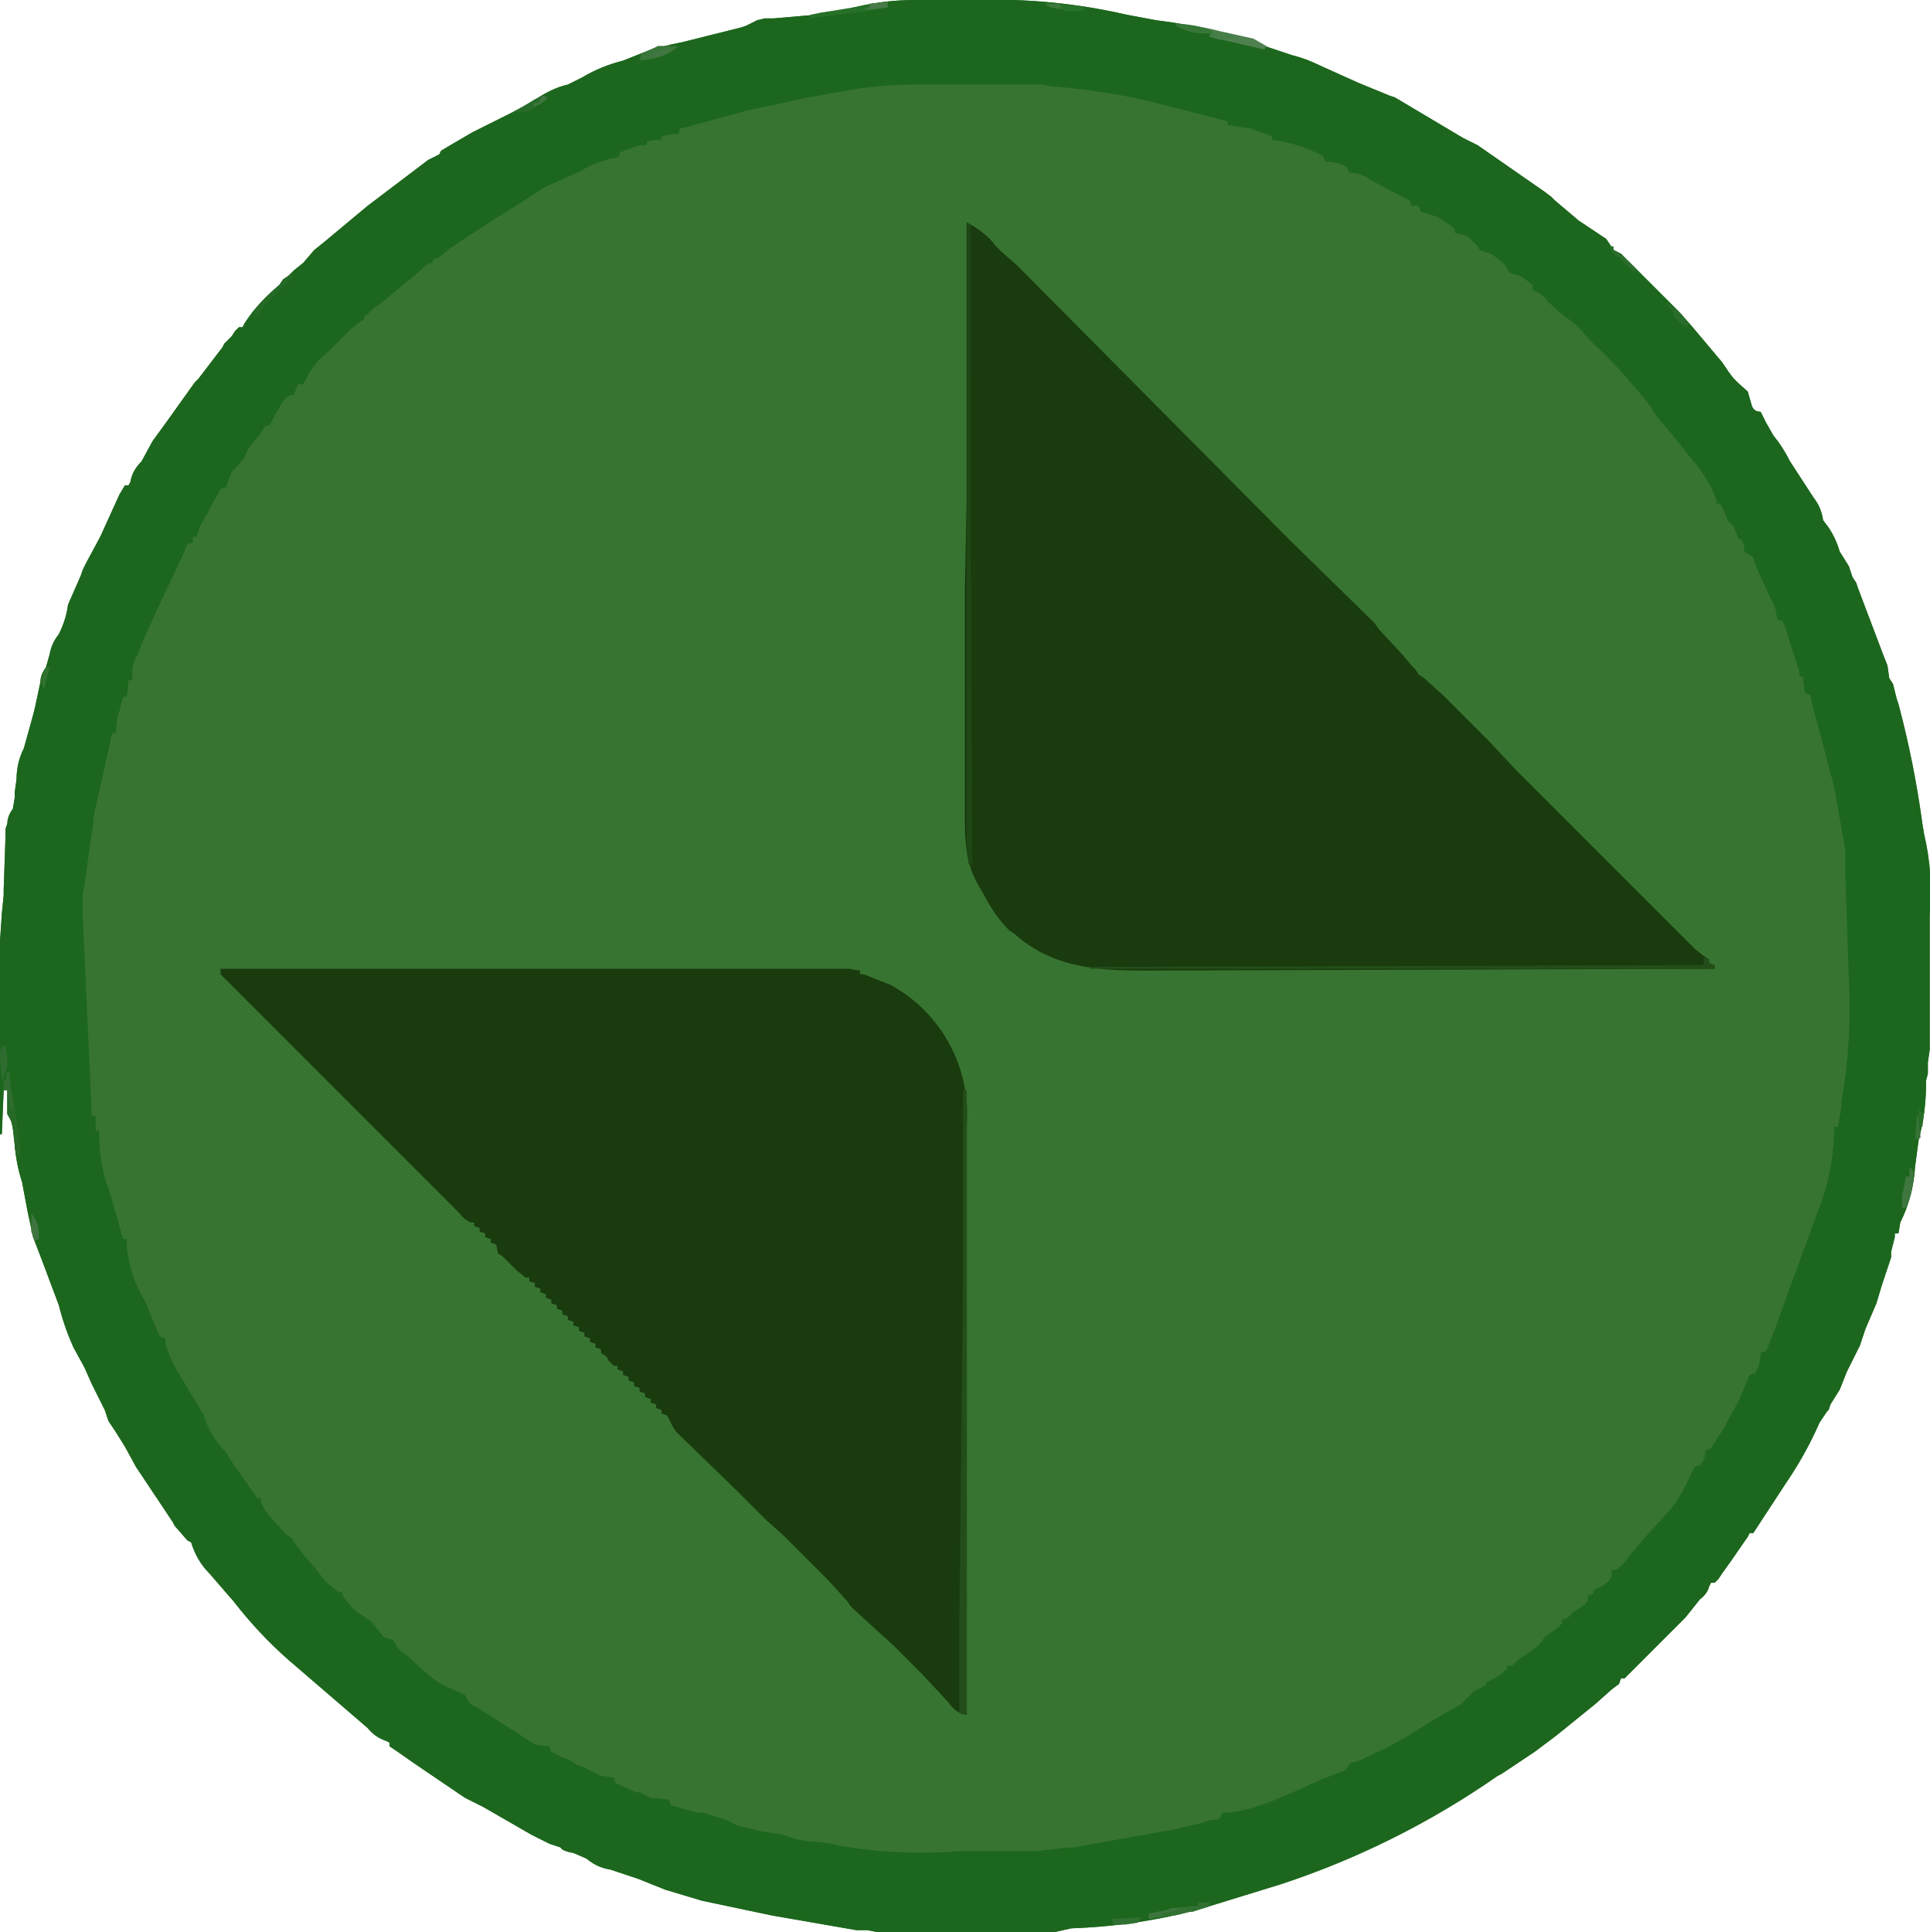
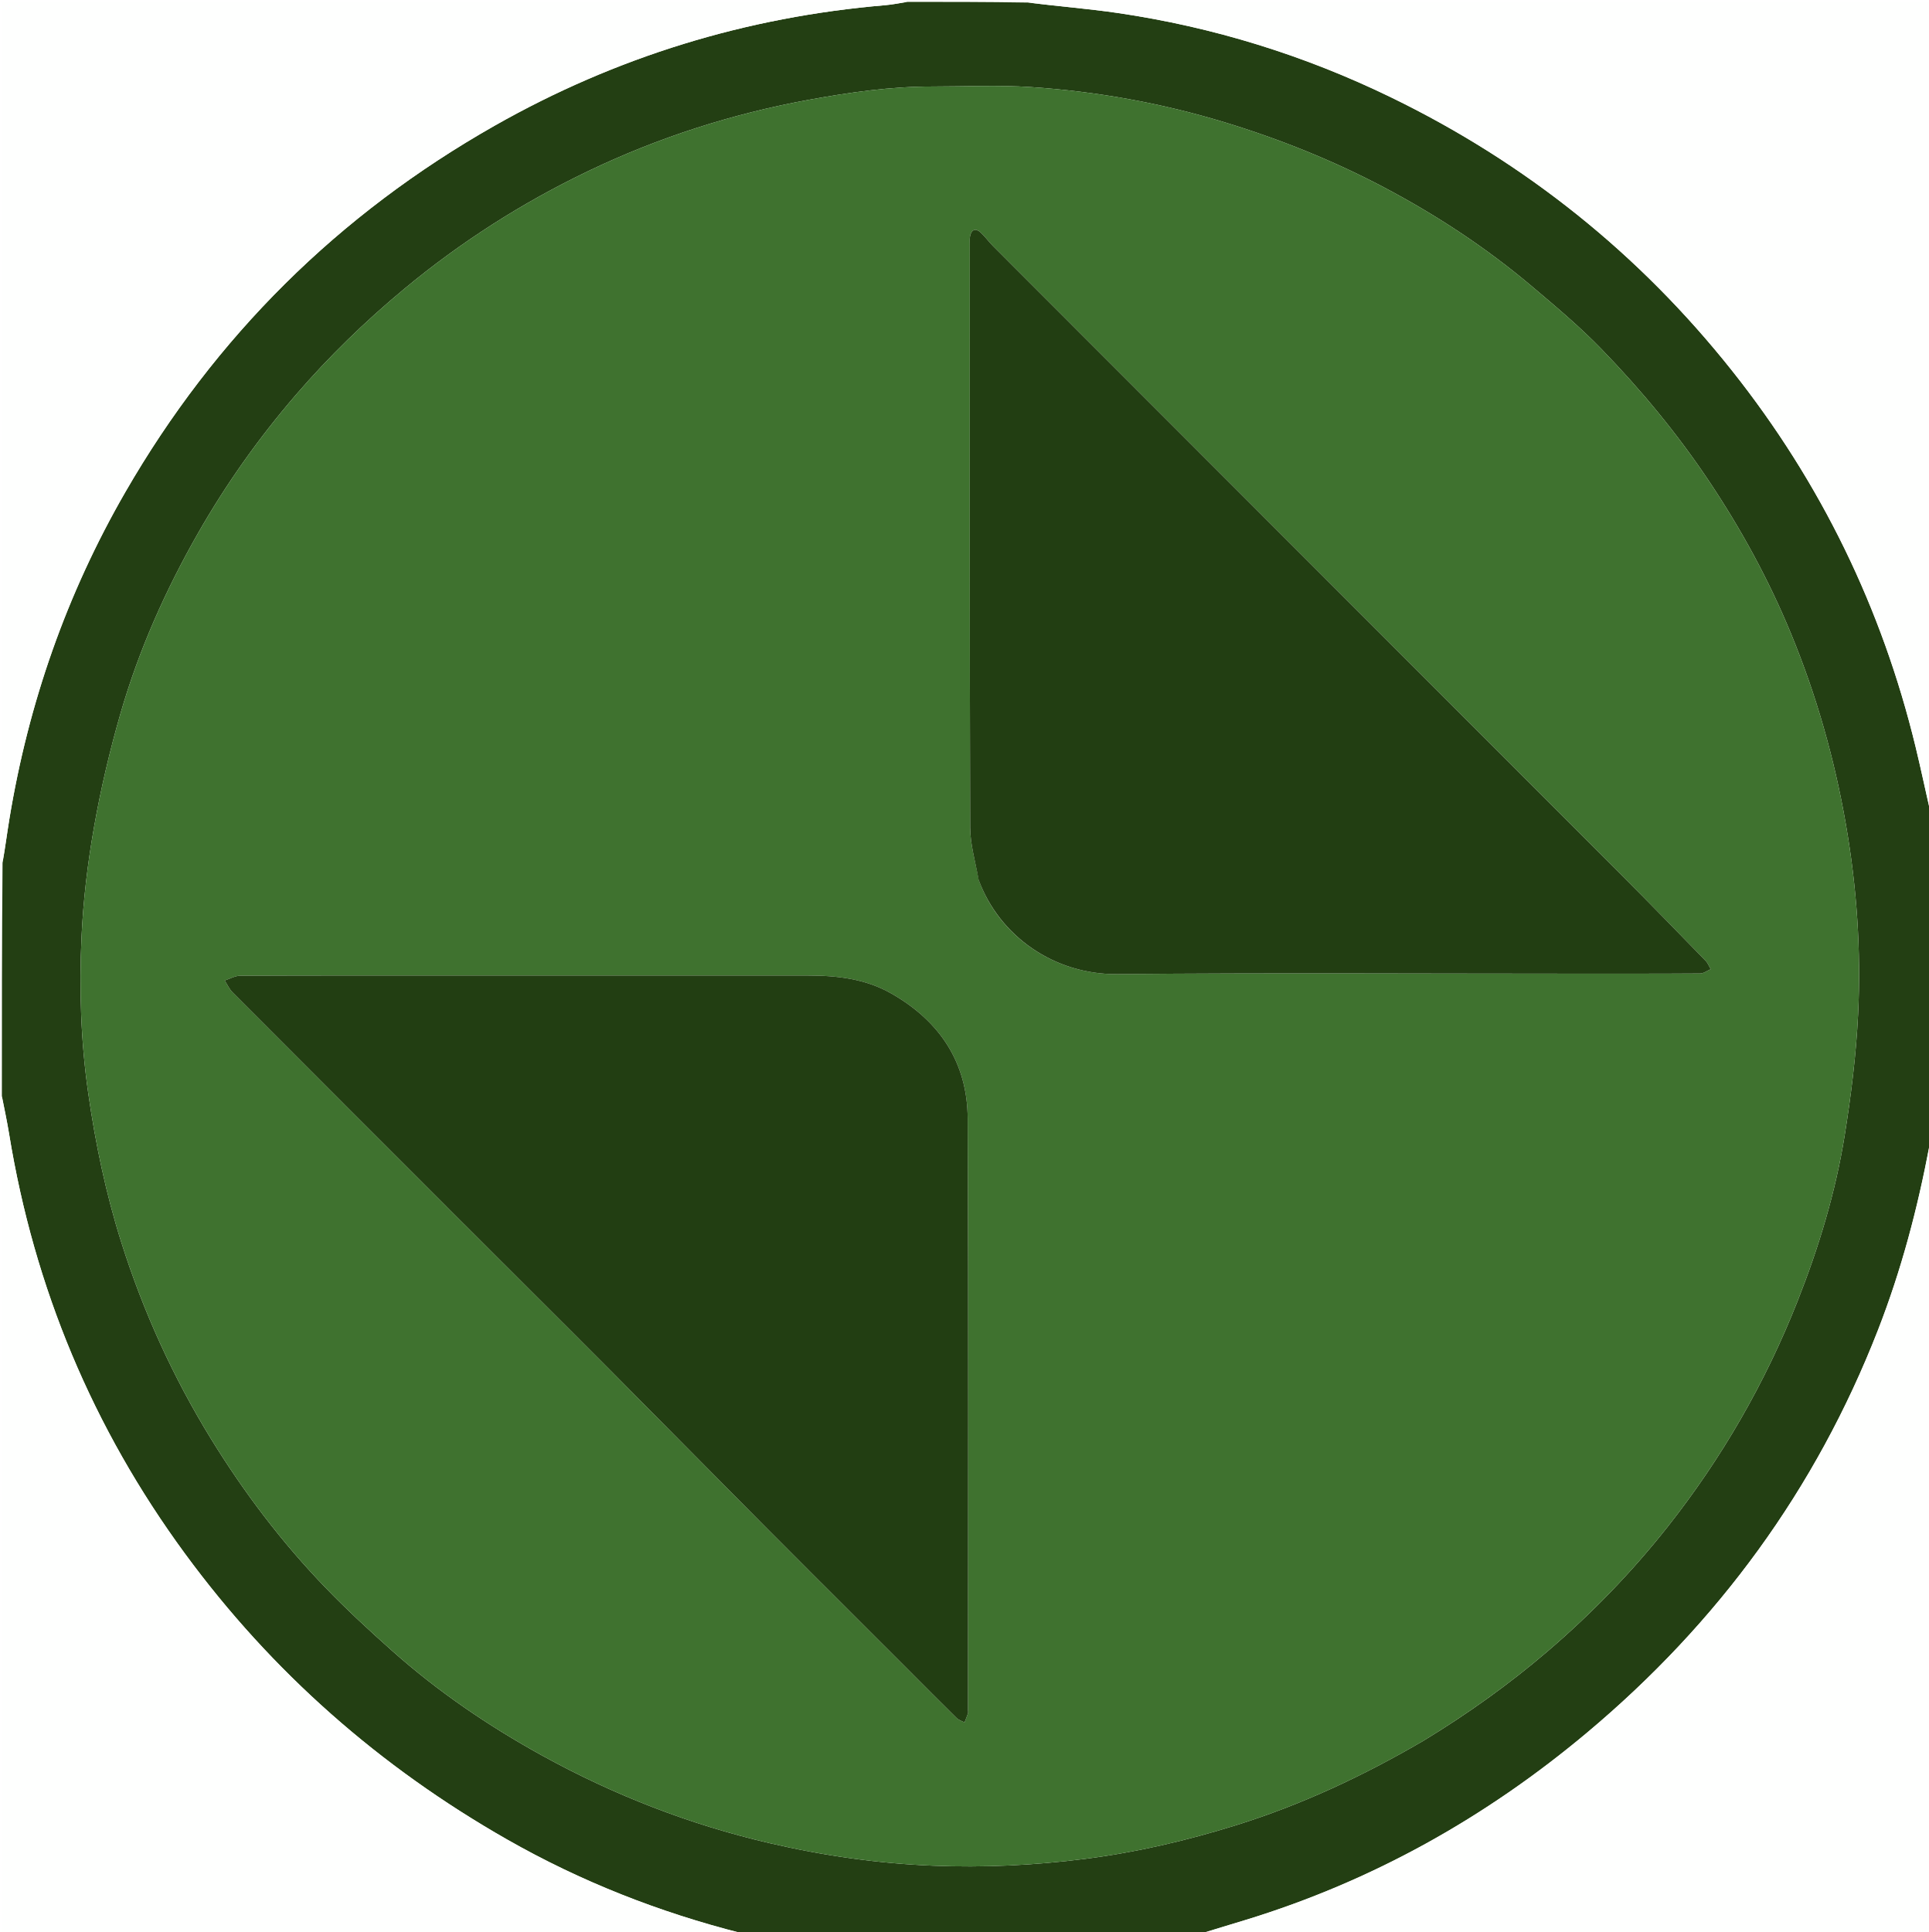
- <svg xmlns="http://www.w3.org/2000/svg" width="1050" height="1051">
-   <path fill="#387431" d="M498 0h34a318 318 0 0 1 81 8l16 3a270 270 0 0 1 62 15l12 4q8 2 16 6l20 9 17 7 3 1 37 22 2 1 6 3 36 25 4 3 2 2 13 11 15 10 4 6 4 2 4 4 9 9 19 19 7 8 16 19c6 9 6 9 14 16l2 7q1 4 5 4l3 6 4 7q5 6 9 14l13 20q4 5 5 12l3 4q4 6 6 13l5 8 2 6 2 3 1 3 14 37 2 5 1 7 2 3 2 8 1 3a528 528 0 0 1 13 65l1 6q5 21 3 44v73l-1 7v6l-1 4v2q0 15-4 30l-2 15q-1 16-8 30l-1 6h-2v2l-2 8v3l-5 15-3 10-6 14-3 9-7 14-4 10-5 8-1 3-1 1-4 6q-7 16-17 31l-2 3-17 26h-2l-1 2-9 13-5 7-2 3-2 2h-2l-1 2q-1 4-5 7l-8 10-7 7-20 20-2 2-4 4h-2l-1 3-4 3-9 8-21 17-12 9-3 2-15 10-2 1a455 455 0 0 1-118 59l-39 12-3 1a312 312 0 0 1-72 11l-9 2h-97l-5-1h-6l-46-8-38-8-20-6-15-6-15-5q-7-1-13-6l-7-3q-6-1-7-3l-6-2-10-5-26-15-10-5-28-19-10-7-3-2v-2l-2-1q-6-2-10-7l-43-37q-16-14-30-32l-13-15q-7-7-10-17l-2-1-7-8-1-2-20-30-6-11-5-8-4-6-1-3-1-3-7-14-4-9-6-11q-5-11-8-23l-3-8-6-16-5-13-3-14-3-16q-3-9-4-20l-1-9v-3l-3-5v-13H2l-1 24H0V512l1-15 1-10v-3l1-29v-4l1-3q0-4 3-8l1-6v-3l1-7q0-9 4-17l5-18 1-4 3-14q0-4 3-8l2-7q1-6 5-11 4-8 5-16l7-16 1-3 2-4 7-13 1-2 10-22 3-5h2l1-2q1-6 6-11l6-11 8-11 15-21 2-2 13-17 1-2 4-4 2-3 2-2h2l1-2q7-11 19-21l2-3 3-2 3-3 5-4 6-7 5-4 18-15 6-5 33-25 6-3 1-2 5-3 12-7 22-11 11-6q10-7 19-9l8-4q10-6 22-9l10-4q11-4 22-6l32-8 3-1 6-3 4-1h5l23-2 3-1 14-2q18-5 37-5" />
-   <path fill="#1c671d" d="M498 0h34a318 318 0 0 1 81 8l16 3a270 270 0 0 1 62 15l12 4q8 2 16 6l20 9 17 7 3 1 37 22 2 1 6 3 36 25 4 3 2 2 13 11 15 10 4 6 4 2 4 4 9 9 19 19 7 8 16 19c6 9 6 9 14 16l2 7q1 4 5 4l3 6 4 7q5 6 9 14l13 20q4 5 5 12l3 4q4 6 6 13l5 8 2 6 2 3 1 3 14 37 2 5 1 7 2 3 2 8 1 3a528 528 0 0 1 13 65l1 6q5 21 3 44v73l-1 7v6l-1 4v2q0 15-4 30l-2 15q-1 16-8 30l-1 6h-2v2l-2 8v3l-5 15-3 10-6 14-3 9-7 14-4 10-5 8-1 3-1 1-4 6q-7 16-17 31l-2 3-17 26h-2l-1 2-9 13-5 7-2 3-2 2h-2l-1 2q-1 4-5 7l-8 10-7 7-20 20-2 2-4 4h-2l-1 3-4 3-9 8-21 17-12 9-3 2-15 10-2 1a455 455 0 0 1-118 59l-39 12-3 1a312 312 0 0 1-72 11l-9 2h-97l-5-1h-6l-46-8-38-8-20-6-15-6-15-5q-7-1-13-6l-7-3q-6-1-7-3l-6-2-10-5-26-15-10-5-28-19-10-7-3-2v-2l-2-1q-6-2-10-7l-43-37q-16-14-30-32l-13-15q-7-7-10-17l-2-1-7-8-1-2-20-30-6-11-5-8-4-6-1-3-1-3-7-14-4-9-6-11q-5-11-8-23l-3-8-6-16-5-13-3-14-3-16q-3-9-4-20l-1-9v-3l-3-5v-13H2l-1 24H0V512l1-15 1-10v-3l1-29v-4l1-3q0-4 3-8l1-6v-3l1-7q0-9 4-17l5-18 1-4 3-14q0-4 3-8l2-7q1-6 5-11 4-8 5-16l7-16 1-3 2-4 7-13 1-2 10-22 3-5h2l1-2q1-6 6-11l6-11 8-11 15-21 2-2 13-17 1-2 4-4 2-3 2-2h2l1-2q7-11 19-21l2-3 3-2 3-3 5-4 6-7 5-4 18-15 6-5 33-25 6-3 1-2 5-3 12-7 22-11 11-6q10-7 19-9l8-4q10-6 22-9l10-4q11-4 22-6l32-8 3-1 6-3 4-1h5l23-2 3-1 14-2q18-5 37-5m-41 50-17 3-33 7-33 9-4 1-1 3h-3l-6 1v2h-3l-5 1v2h-4l-11 4v2l-3 1q-10 2-18 7l-20 9-9 6-16 10-17 11-9 6-6 5-3 1-1 2-3 1-3 3-23 19-2 1-4 4-2 1v2l-2 1q-3 2-7 6l-8 8c-10 9-10 9-16 20h-3l-2 6h-2q-4 2-6 7l-2 3-3 6-3 1-1 2-3 4q-5 5-7 11l-7 8-3 8-3 1-6 11-1 2-4 7-2 6h-2v3l-3 1-3 7-8 17-13 28-3 8q-3 4-3 10v4h-2l-1 9h-2l-2 8-1 2-1 10h-2l-10 45v2l-5 35-1 5v12l5 109h2v8h2v2q0 14 4 27l1 2 8 28h2v3q1 16 10 31l7 17 1 2 3 1v3q2 7 6 14l15 25q3 11 12 20l3 5 14 20h2v2q2 5 5 8l8 9 4 3 1 2 7 9 2 2 8 10 1 1 6 5h2l1 3 6 7 9 6 4 5c3 4 3 4 8 5l1 2q2 4 7 7l1 1c14 13 14 13 30 20l1 2q2 4 6 5l28 18 3 2 8 1 1 3 4 2 2 1 3 1 5 3 3 1 10 5 7 1 1 3 11 5h2l6 3 10 1 1 3 14 4h3l10 3 3 1 6 3 12 3 13 2q10 4 19 4l8 1 3 1 14 2a261 261 0 0 0 52 1h42l9-1 8-1h3l56-10 3-1 10-2 3-1 3-1h3l2-1 1-3h4c17-2 34-11 50-18l13-5 3-4 4-1 15-7 11-6 16-10 14-8 7-7 6-3 1-2 6-3 5-4v-2h3l3-3 10-7 2-2 3-4 6-4 3-3v-2l3-1 3-3 6-4 2-2v-3l3-1v-2l2-1q6-2 8-7v-3h2q4-2 7-7l12-14c15-16 15-16 24-35l3-1q3-3 3-8l3-1 3-5 2-3 2-3 2-4 5-9 1-2 6-14 3-1q3-5 3-11l3-1 4-10 23-63 3-8q7-20 7-41h2l2-11v-3a289 289 0 0 0 4-66l-2-59v-12l-6-34-12-45-1-5-3-1-1-9h-2v-3l-5-15-1-4-1-3-1-3-1-2-3-1-1-6-7-15-4-9-1-4-5-3v-3l-1-3-2-1-3-7-3-3-2-5-1-2-1-2h-2v-2q-5-13-15-24l-7-9-11-13-3-5-4-5-6-7q-9-11-22-23l-8-9-8-6-8-7q-2-4-8-6v-3l-4-3-3-2-4-1-2-1-2-4-5-4-3-2-6-2-1-2-5-5-2-1-5-1-1-3-7-5-2-1-9-3-1-3h-4l-1-3-8-4-13-7q-5-4-12-4l-1-3q-5-3-12-3l-1-3q-13-7-28-9v-2l-9-3-2-1-13-2v-2l-43-11q-26-6-53-8l-5-1h-69q-21 0-41 4" />
-   <path fill="#193b0e" d="M120 527h342l6 1v2h2l15 6a80 80 0 0 1 41 76v321q-6-1-10-7l-14-15-16-16-11-10-12-11-2-3-10-11-15-15-9-9-1-1-9-8-15-15-2-2-32-31-2-3-3-6-3-1v-2l-3-1v-2l-3-1v-2l-3-1v-2l-3-1v-2l-3-1v-2l-3-1v-2l-3-1v-2l-3-1v-2h-2l-3-3-1-2-3-2v-2l-3-1v-2l-3-1v-2l-3-1v-2l-3-1v-2l-3-1v-2l-3-1v-2l-3-1v-2l-3-1v-2l-3-1v-2l-3-1v-2l-3-1v-2l-3-1v-2l-3-1v-2h-2l-5-4-2-2-2-2-2-2-2-2-2-1-1-5-3-1v-2l-3-1v-2l-3-1v-2l-3-1v-2h-2q-4-2-6-5l-3-3-14-14-9-9-100-100-4-4zM526 121q10 5 16 13l3 3 8 7 8 8 139 140 2 2 46 45 2 3 13 14 5 6 2 2 2 3 3 2 10 9 13 13 2 2 10 10 15 16 94 94 3 3 5 4 3 2v2l3 1v2l-311 1c-26 0-50-2-70-20l-3-2q-8-8-14-20l-3-5c-8-14-7-30-7-45V318l1-50V121" />
-   <path fill="#234d19" d="M524 593h2v340l-4-1v-52l2-187V593" />
-   <path fill="#1f4615" d="m526 121 3 2-1 1v67l1 279h-2l-1-9V121" />
-   <path fill="#234e19" d="m927 521 3 1v2l3 1v2H593v-1l334-1z" />
-   <path fill="#4f804f" d="M640 13q13 1 24 4l18 4 7 4-1 2-30-7v-2h-4q-7 0-14-4z" />
-   <path fill="#276a28" d="M4 583h1v2l1 8 1 3 2 14 2 13v6l-2-1-1-4v-6l-2-8-2-4v-13H2v-5h1z" />
-   <path fill="#3d753e" d="M652 1035h6v2l-9 2-2 1-22 4v-3l10-2 2-1 15-1z" />
-   <path fill="#277028" d="M483 1v3l-11 2-32 4 1-2 5-1z" />
-   <path fill="#397639" d="M369 25q-4 4-10 6l-4 1-7 1 1-4 7-3 2-1z" />
-   <path fill="#3f7640" d="M1039 635q3 2 2 5 0 9-4 17h-2v-7l1-4 1-6h2z" />
-   <path fill="#2f6c30" d="M1 569h2l1 7v3l-2 8H1l-1-11v-3z" />
-   <path fill="#367637" d="M640 13q12 0 22 5l-4 2v-2h-4q-7 0-14-4z" />
-   <path fill="#276b28" d="m296 52 2 1-9 7-3 1h-7l4-2 8-5z" />
-   <path fill="#266a27" d="m158 149 2 1-2 2-7 7-2 2-3 3-2 2-4 5-3-1z" />
-   <path fill="#327133" d="M652 1035h6v2l-9 3h-3q-7 3-14 2v-1l8-2 3-1h2l2-1h5z" />
-   <path fill="#287129" d="M569 2q11 0 21 2v2h-10l-11-3z" />
-   <path fill="#3e743f" d="M17 660q5 6 4 14l-2 1-2-5v-10" />
-   <path fill="#317032" d="m621 1043-2 3-7 1h-6l-1-3zm-19 2 3 1Z" />
-   <path fill="#477e48" d="M660 17c9 1 9 1 12 3v1c-8 1-8 1-13-1z" />
-   <path fill="#487a48" d="M483 1v3l-8 1h-5l3-1V2z" />
-   <path fill="#316d32" d="M4 583h1l2 20H6l-2-10H2v-5h1z" />
-   <path fill="#2c6d2d" d="M876 134h2v2l2 1 6 5 2 2 2 2-1 2-6-6-2-2-2-1-2-2z" />
-   <path fill="#307230" d="M25 363h2l-3 12-2-5z" />
-   <path fill="#2a6c2a" d="m906 164 9 7 2 3 2 4q-5-1-8-6l-1-3z" />
-   <path fill="#417541" d="m367 27-9 4h-7l4-2 3-1c5-2 5-2 9-1" />
-   <path fill="#367237" d="M1043 607h1l1 12-3 1z" />
-   <path fill="#286e29" d="m1044 603 1 2h2l-1 8-2-1z" />
-   <path fill="#407541" d="m295 52 3 1q-3 4-8 5l1-2h2z" />
-   <path fill="#3b783c" d="M569 2h8v3c-6-1-6-1-8-3" />
+ <svg xmlns="http://www.w3.org/2000/svg" version="1.1" id="Layer_1" x="0px" y="0px" width="100%" viewBox="0 0 1024 1026" enable-background="new 0 0 1024 1026" xml:space="preserve">
+   <path fill="#233F13" opacity="1" stroke="none" d=" M1,582   C1,540.979 1,499.958 1.354,458.269   C2.795,450.023 3.745,442.423 4.99,434.871   C15.128,373.346 35.383,315.368 66.554,261.331   C114.253,178.64 179.769,113.764 262.773,66.69   C327.121,30.196 396.278,8.991 470.017,2.767   C474.033,2.428 478.007,1.6 482,1   C503.021,1 524.042,1 545.765,1.353   C562.188,3.409 577.982,4.612 593.616,6.908   C644.352,14.359 692.85,29.395 738.942,51.827   C810.153,86.486 870.544,134.847 919.789,196.88   C966.947,256.284 999.404,322.976 1017.26,396.719   C1020.017,408.103 1022.429,419.571 1025,431   C1025,489.688 1025,548.375 1024.681,607.755   C1018.301,641.908 1009.614,674.658 997.255,706.36   C964.267,790.981 912.241,861.9 842.759,920.147   C788.956,965.25 728.85,998.935 661.597,1019.556   C653.407,1022.068 645.2,1024.52 637,1027   C556.312,1027 475.625,1027 394.246,1026.696   C349.89,1015.5 308.346,999.14 269.276,976.865   C201.664,938.317 144.388,887.97 98.27,825.131   C49.239,758.323 18.176,683.981 4.838,602.203   C3.735,595.44 2.288,588.733 1,582  M755.903,924.43   C779.114,910.313 801.166,894.617 821.827,876.927   C845.165,856.945 866.455,834.996 885.48,810.924   C914.357,774.387 937.394,734.414 954.522,691.071   C965.803,662.524 974.734,633.232 979.583,602.939   C982.988,581.669 985.656,560.159 986.711,538.661   C988.367,504.9 986.036,471.272 980.234,437.841   C974.173,402.914 964.529,369.095 951.044,336.407   C939.275,307.879 924.552,280.905 907.338,255.198   C890.517,230.078 871.342,206.94 850.386,185.326   C838.843,173.421 826.051,162.671 813.353,151.956   C789.115,131.502 762.736,114.152 734.679,99.364   C707.792,85.193 679.722,73.927 650.666,65.053   C616.99,54.767 582.515,48.573 547.455,46.241   C530.086,45.086 512.582,45.96 495.139,45.945   C472.955,45.926 451.101,49.052 429.351,53.03   C388.709,60.463 349.675,72.981 312.422,90.83   C277.304,107.656 244.728,128.461 214.705,153.375   C193.902,170.638 174.606,189.389 157.014,209.815   C137.444,232.538 120.134,256.938 105.225,283.04   C87.891,313.386 73.757,345.136 64.058,378.661   C58.296,398.576 53.531,418.877 49.928,439.289   C46.534,458.523 44.191,478.081 43.294,497.584   C42.027,525.152 42.886,552.746 46.809,580.212   C50.674,607.266 56.225,633.883 64.48,659.926   C76.105,696.598 91.904,731.367 112.073,764.15   C129.568,792.589 149.643,819.072 172.81,843.09   C184.117,854.812 196.123,865.904 208.3,876.734   C232.636,898.38 259.472,916.628 287.939,932.319   C326.015,953.306 366.227,968.947 408.667,978.813   C437.23,985.454 466.145,989.598 495.379,990.79   C522.305,991.889 549.2,990.598 576.012,987.191   C603.331,983.719 629.989,977.51 656.203,969.345   C691.001,958.506 723.832,943.169 755.903,924.43  z" />
+   <path fill="#FEFFFE" opacity="1" stroke="none" d=" M481.531,1   C478.007,1.6 474.033,2.428 470.017,2.767   C396.278,8.991 327.121,30.196 262.773,66.69   C179.769,113.764 114.253,178.64 66.554,261.331   C35.383,315.368 15.128,373.346 4.99,434.871   C3.745,442.423 2.795,450.023 1.354,457.801   C1,305.738 1,153.475 1,1   C161.021,1 321.042,1 481.531,1  z" />
+   <path fill="#FEFFFE" opacity="1" stroke="none" d=" M1025,430.531   C1022.429,419.571 1020.017,408.103 1017.26,396.719   C999.404,322.976 966.947,256.284 919.789,196.88   C870.544,134.847 810.153,86.486 738.942,51.827   C692.85,29.395 644.352,14.359 593.616,6.908   C577.982,4.612 562.188,3.409 546.234,1.353   C705.59,1 865.18,1 1025,1   C1025,144.021 1025,287.042 1025,430.531  z" />
+   <path fill="#FEFFFE" opacity="1" stroke="none" d=" M1,582.469   C2.288,588.733 3.735,595.44 4.838,602.203   C18.176,683.981 49.239,758.323 98.27,825.131   C144.388,887.97 201.664,938.317 269.276,976.865   C308.346,999.14 349.89,1015.5 393.778,1026.696   C263.068,1027 132.137,1027 1,1027   C1,878.979 1,730.958 1,582.469  z" />
+   <path fill="#FEFFFE" opacity="1" stroke="none" d=" M637.469,1027   C645.2,1024.52 653.407,1022.068 661.597,1019.556   C728.85,998.935 788.956,965.25 842.759,920.147   C912.241,861.9 964.267,790.981 997.255,706.36   C1009.614,674.658 1018.301,641.908 1024.681,608.223   C1025,747.591 1025,887.182 1025,1027   C895.979,1027 766.958,1027 637.469,1027  z" />
+   <path fill="#3F722F" opacity="1" stroke="none" d=" M755.592,924.624   C723.832,943.169 691.001,958.506 656.203,969.345   C629.989,977.51 603.331,983.719 576.012,987.191   C549.2,990.598 522.305,991.889 495.379,990.79   C466.145,989.598 437.23,985.454 408.667,978.813   C366.227,968.947 326.015,953.306 287.939,932.319   C259.472,916.628 232.636,898.38 208.3,876.734   C196.123,865.904 184.117,854.812 172.81,843.09   C149.643,819.072 129.568,792.589 112.073,764.15   C91.904,731.367 76.105,696.598 64.48,659.926   C56.225,633.883 50.674,607.266 46.809,580.212   C42.886,552.746 42.027,525.152 43.294,497.584   C44.191,478.081 46.534,458.523 49.928,439.289   C53.531,418.877 58.296,398.576 64.058,378.661   C73.757,345.136 87.891,313.386 105.225,283.04   C120.134,256.938 137.444,232.538 157.014,209.815   C174.606,189.389 193.902,170.638 214.705,153.375   C244.728,128.461 277.304,107.656 312.422,90.83   C349.675,72.981 388.709,60.463 429.351,53.03   C451.101,49.052 472.955,45.926 495.139,45.945   C512.582,45.96 530.086,45.086 547.455,46.241   C582.515,48.573 616.99,54.767 650.666,65.053   C679.722,73.927 707.792,85.193 734.679,99.364   C762.736,114.152 789.115,131.502 813.353,151.956   C826.051,162.671 838.843,173.421 850.386,185.326   C871.342,206.94 890.517,230.078 907.338,255.198   C924.552,280.905 939.275,307.879 951.044,336.407   C964.529,369.095 974.173,402.914 980.234,437.841   C986.036,471.272 988.367,504.9 986.711,538.661   C985.656,560.159 982.988,581.669 979.583,602.939   C974.734,633.232 965.803,662.524 954.522,691.071   C937.394,734.414 914.357,774.387 885.48,810.924   C866.455,834.996 845.165,856.945 821.827,876.927   C801.166,894.617 779.114,910.313 755.592,924.624  M243.5,518.064   C204.846,518.065 166.192,518.014 127.539,518.18   C124.8,518.192 122.068,519.807 119.333,520.676   C120.707,522.799 121.756,525.245 123.502,526.997   C163.553,567.191 203.677,607.312 243.794,647.44   C256.681,660.331 269.59,673.199 282.485,686.082   C296.235,699.819 310.026,713.516 323.717,727.312   C351.239,755.044 378.678,782.86 406.207,810.587   C422.804,827.303 439.504,843.918 456.161,860.576   C464.754,869.169 473.357,877.753 481.947,886.35   C490.646,895.054 499.301,903.802 508.07,912.435   C509.144,913.491 510.805,913.949 512.194,914.684   C512.808,913.106 513.482,911.546 514.003,909.938   C514.199,909.334 514.04,908.615 514.04,907.949   C514.041,803.317 514.312,698.683 513.871,594.053   C513.746,564.323 499.079,542.286 473.273,527.585   C459.466,519.72 444.389,518.071 428.939,518.068   C367.459,518.054 305.98,518.063 243.5,518.064  M519.835,467.582   C530.794,497.333 559.959,517.63 593.366,517.316   C673.853,516.561 754.352,517.073 834.846,517.072   C857.511,517.072 880.177,517.121 902.841,516.961   C904.708,516.948 906.564,515.491 908.426,514.705   C907.554,513.215 906.941,511.474 905.772,510.274   C891.132,495.238 876.524,480.169 861.694,465.322   C750.301,353.795 638.857,242.318 527.449,130.806   C525.103,128.458 523.16,125.695 520.731,123.447   C518.078,120.992 515.793,121.903 515.131,125.482   C514.891,126.776 514.992,128.139 514.992,129.471   C514.992,232.797 514.884,336.123 515.198,439.448   C515.226,448.592 518.01,457.727 519.835,467.582  z" />
+   <path fill="#223E12" opacity="1" stroke="none" d=" M244,518.064   C305.98,518.063 367.459,518.054 428.939,518.068   C444.389,518.071 459.466,519.72 473.273,527.585   C499.079,542.286 513.746,564.323 513.871,594.053   C514.312,698.683 514.041,803.317 514.04,907.949   C514.04,908.615 514.199,909.334 514.003,909.938   C513.482,911.546 512.808,913.106 512.194,914.684   C510.805,913.949 509.144,913.491 508.07,912.435   C499.301,903.802 490.646,895.054 481.947,886.35   C473.357,877.753 464.754,869.169 456.161,860.576   C439.504,843.918 422.804,827.303 406.207,810.587   C378.678,782.86 351.239,755.044 323.717,727.312   C310.026,713.516 296.235,699.819 282.485,686.082   C269.59,673.199 256.681,660.331 243.794,647.44   C203.677,607.312 163.553,567.191 123.502,526.997   C121.756,525.245 120.707,522.799 119.333,520.676   C122.068,519.807 124.8,518.192 127.539,518.18   C166.192,518.014 204.846,518.065 244,518.064  z" />
+   <path fill="#223E12" opacity="1" stroke="none" d=" M519.674,467.224   C518.01,457.727 515.226,448.592 515.198,439.448   C514.884,336.123 514.992,232.797 514.992,129.471   C514.992,128.139 514.891,126.776 515.131,125.482   C515.793,121.903 518.078,120.992 520.731,123.447   C523.16,125.695 525.103,128.458 527.449,130.806   C638.857,242.318 750.301,353.795 861.694,465.322   C876.524,480.169 891.132,495.238 905.772,510.274   C906.941,511.474 907.554,513.215 908.426,514.705   C906.564,515.491 904.708,516.948 902.841,516.961   C880.177,517.121 857.511,517.072 834.846,517.072   C754.352,517.073 673.853,516.561 593.366,517.316   C559.959,517.63 530.794,497.333 519.674,467.224  z" />
</svg>
